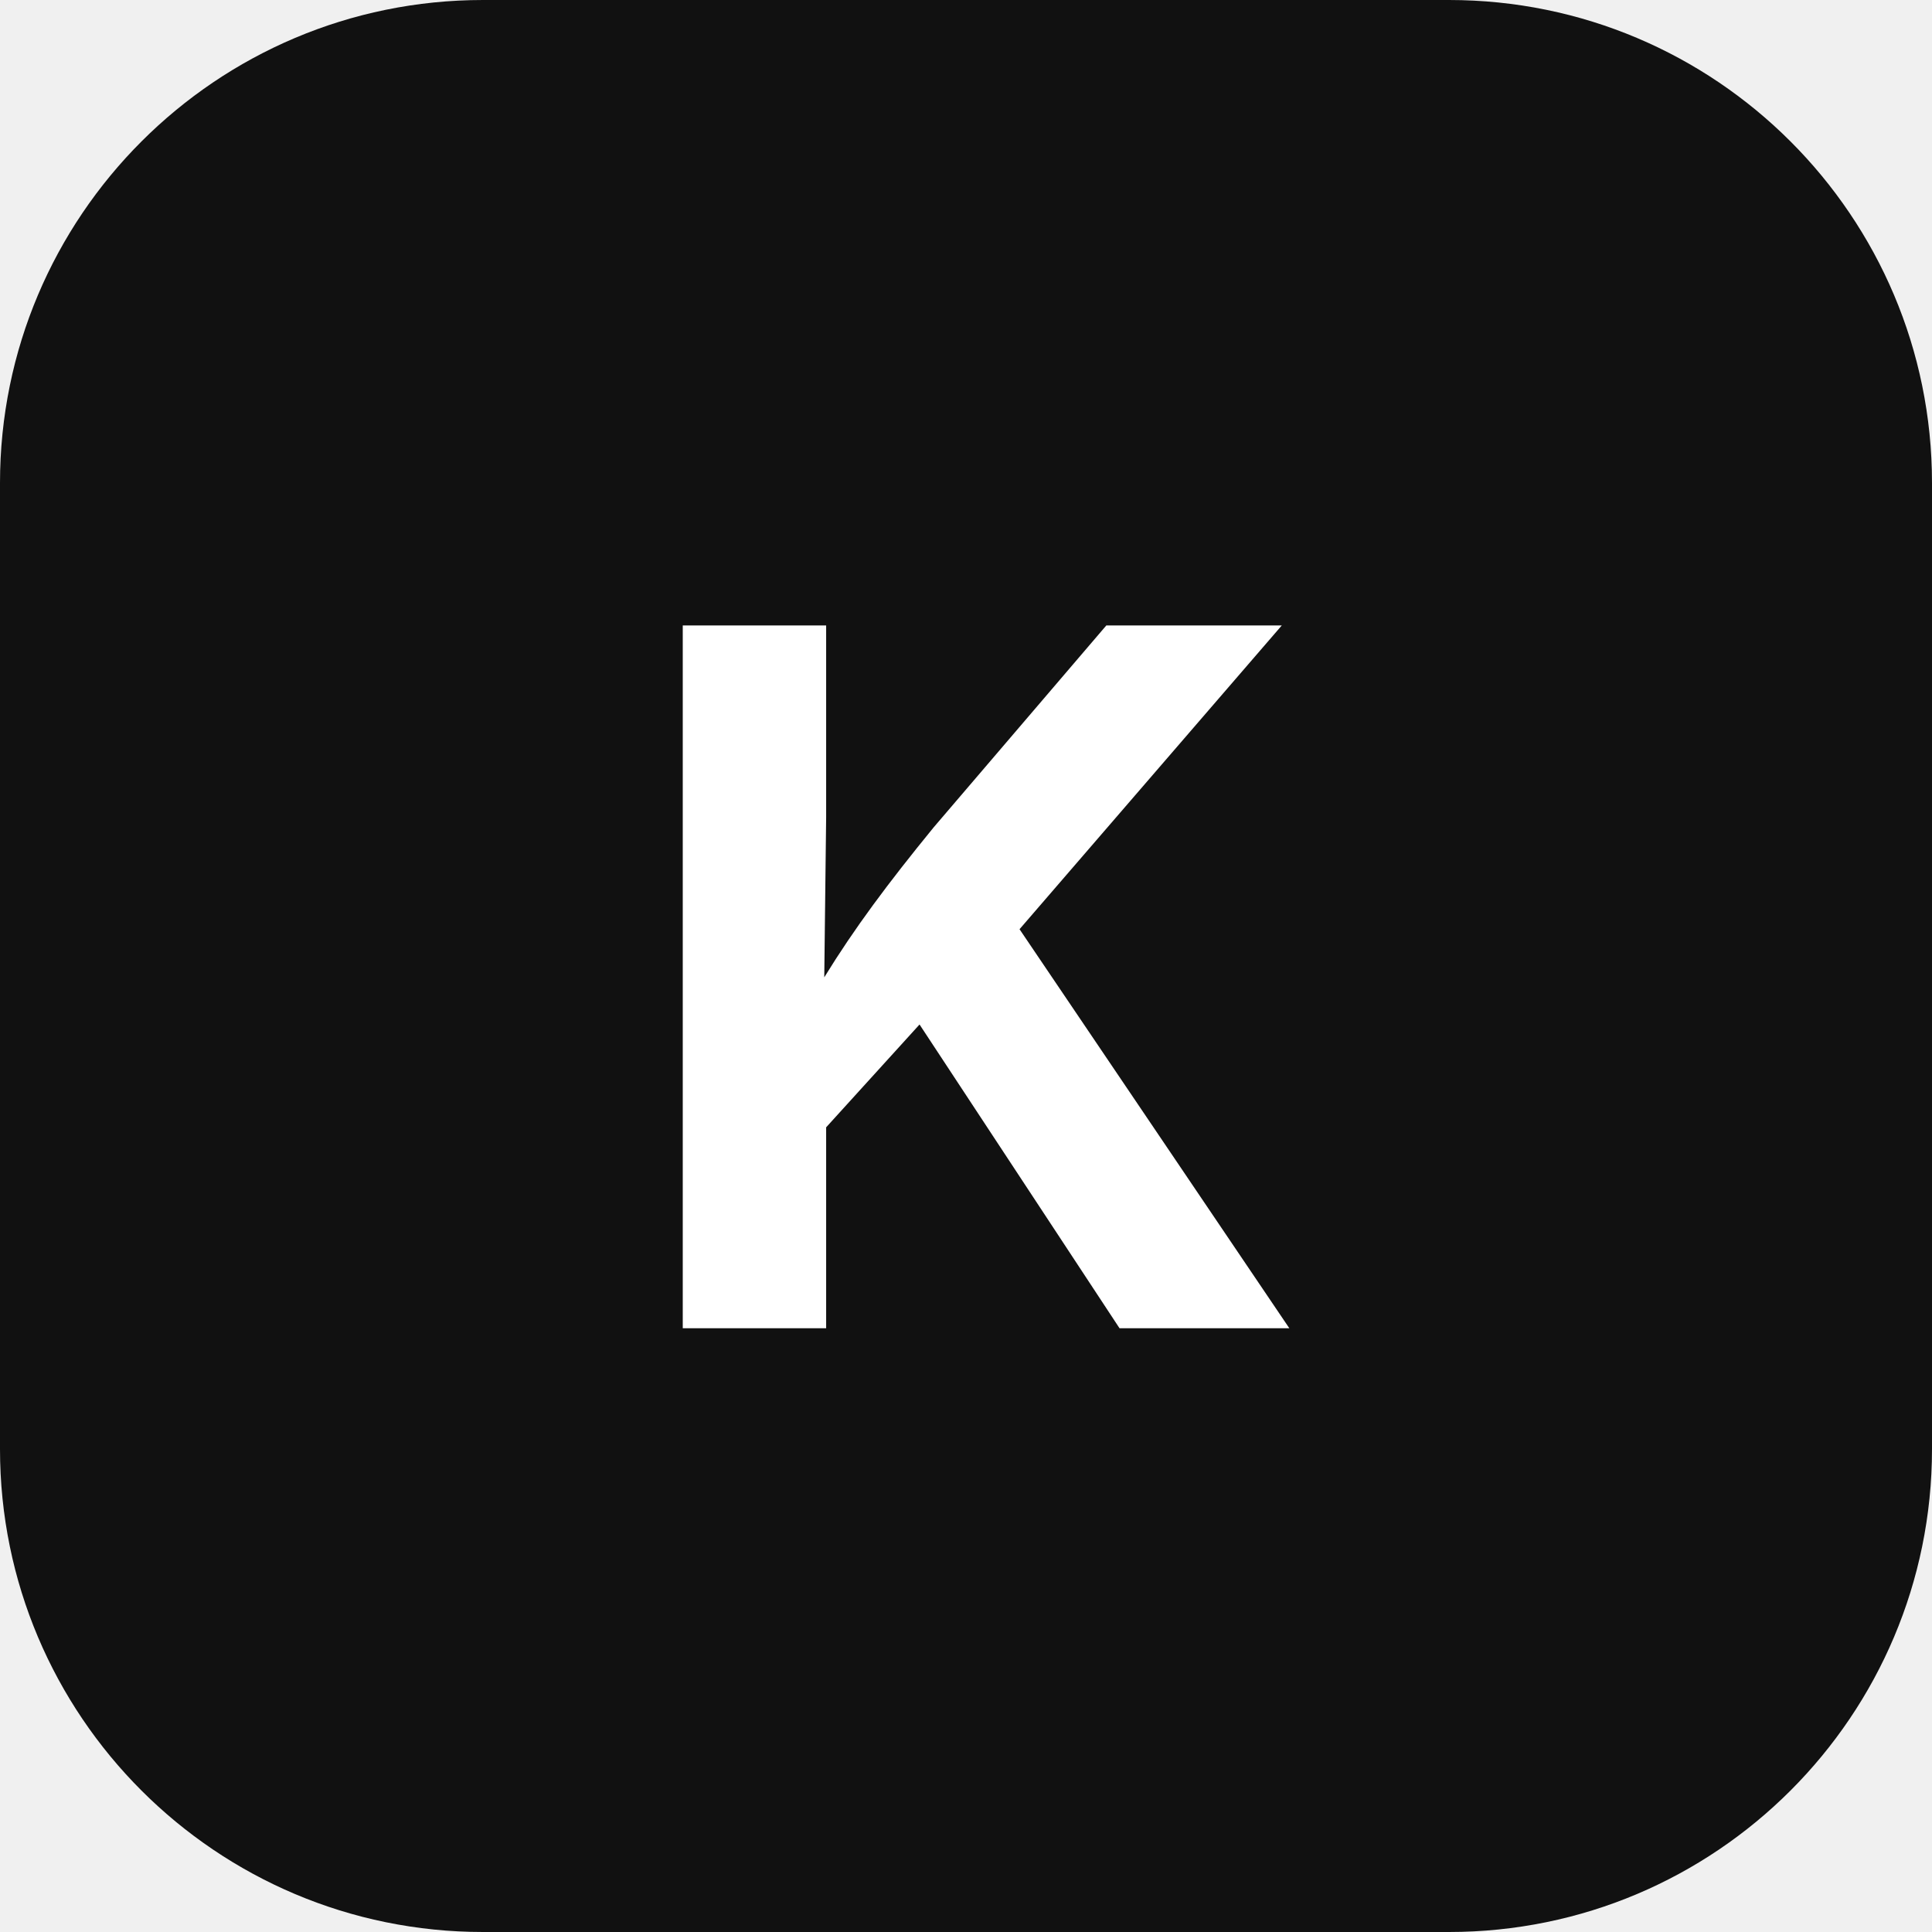
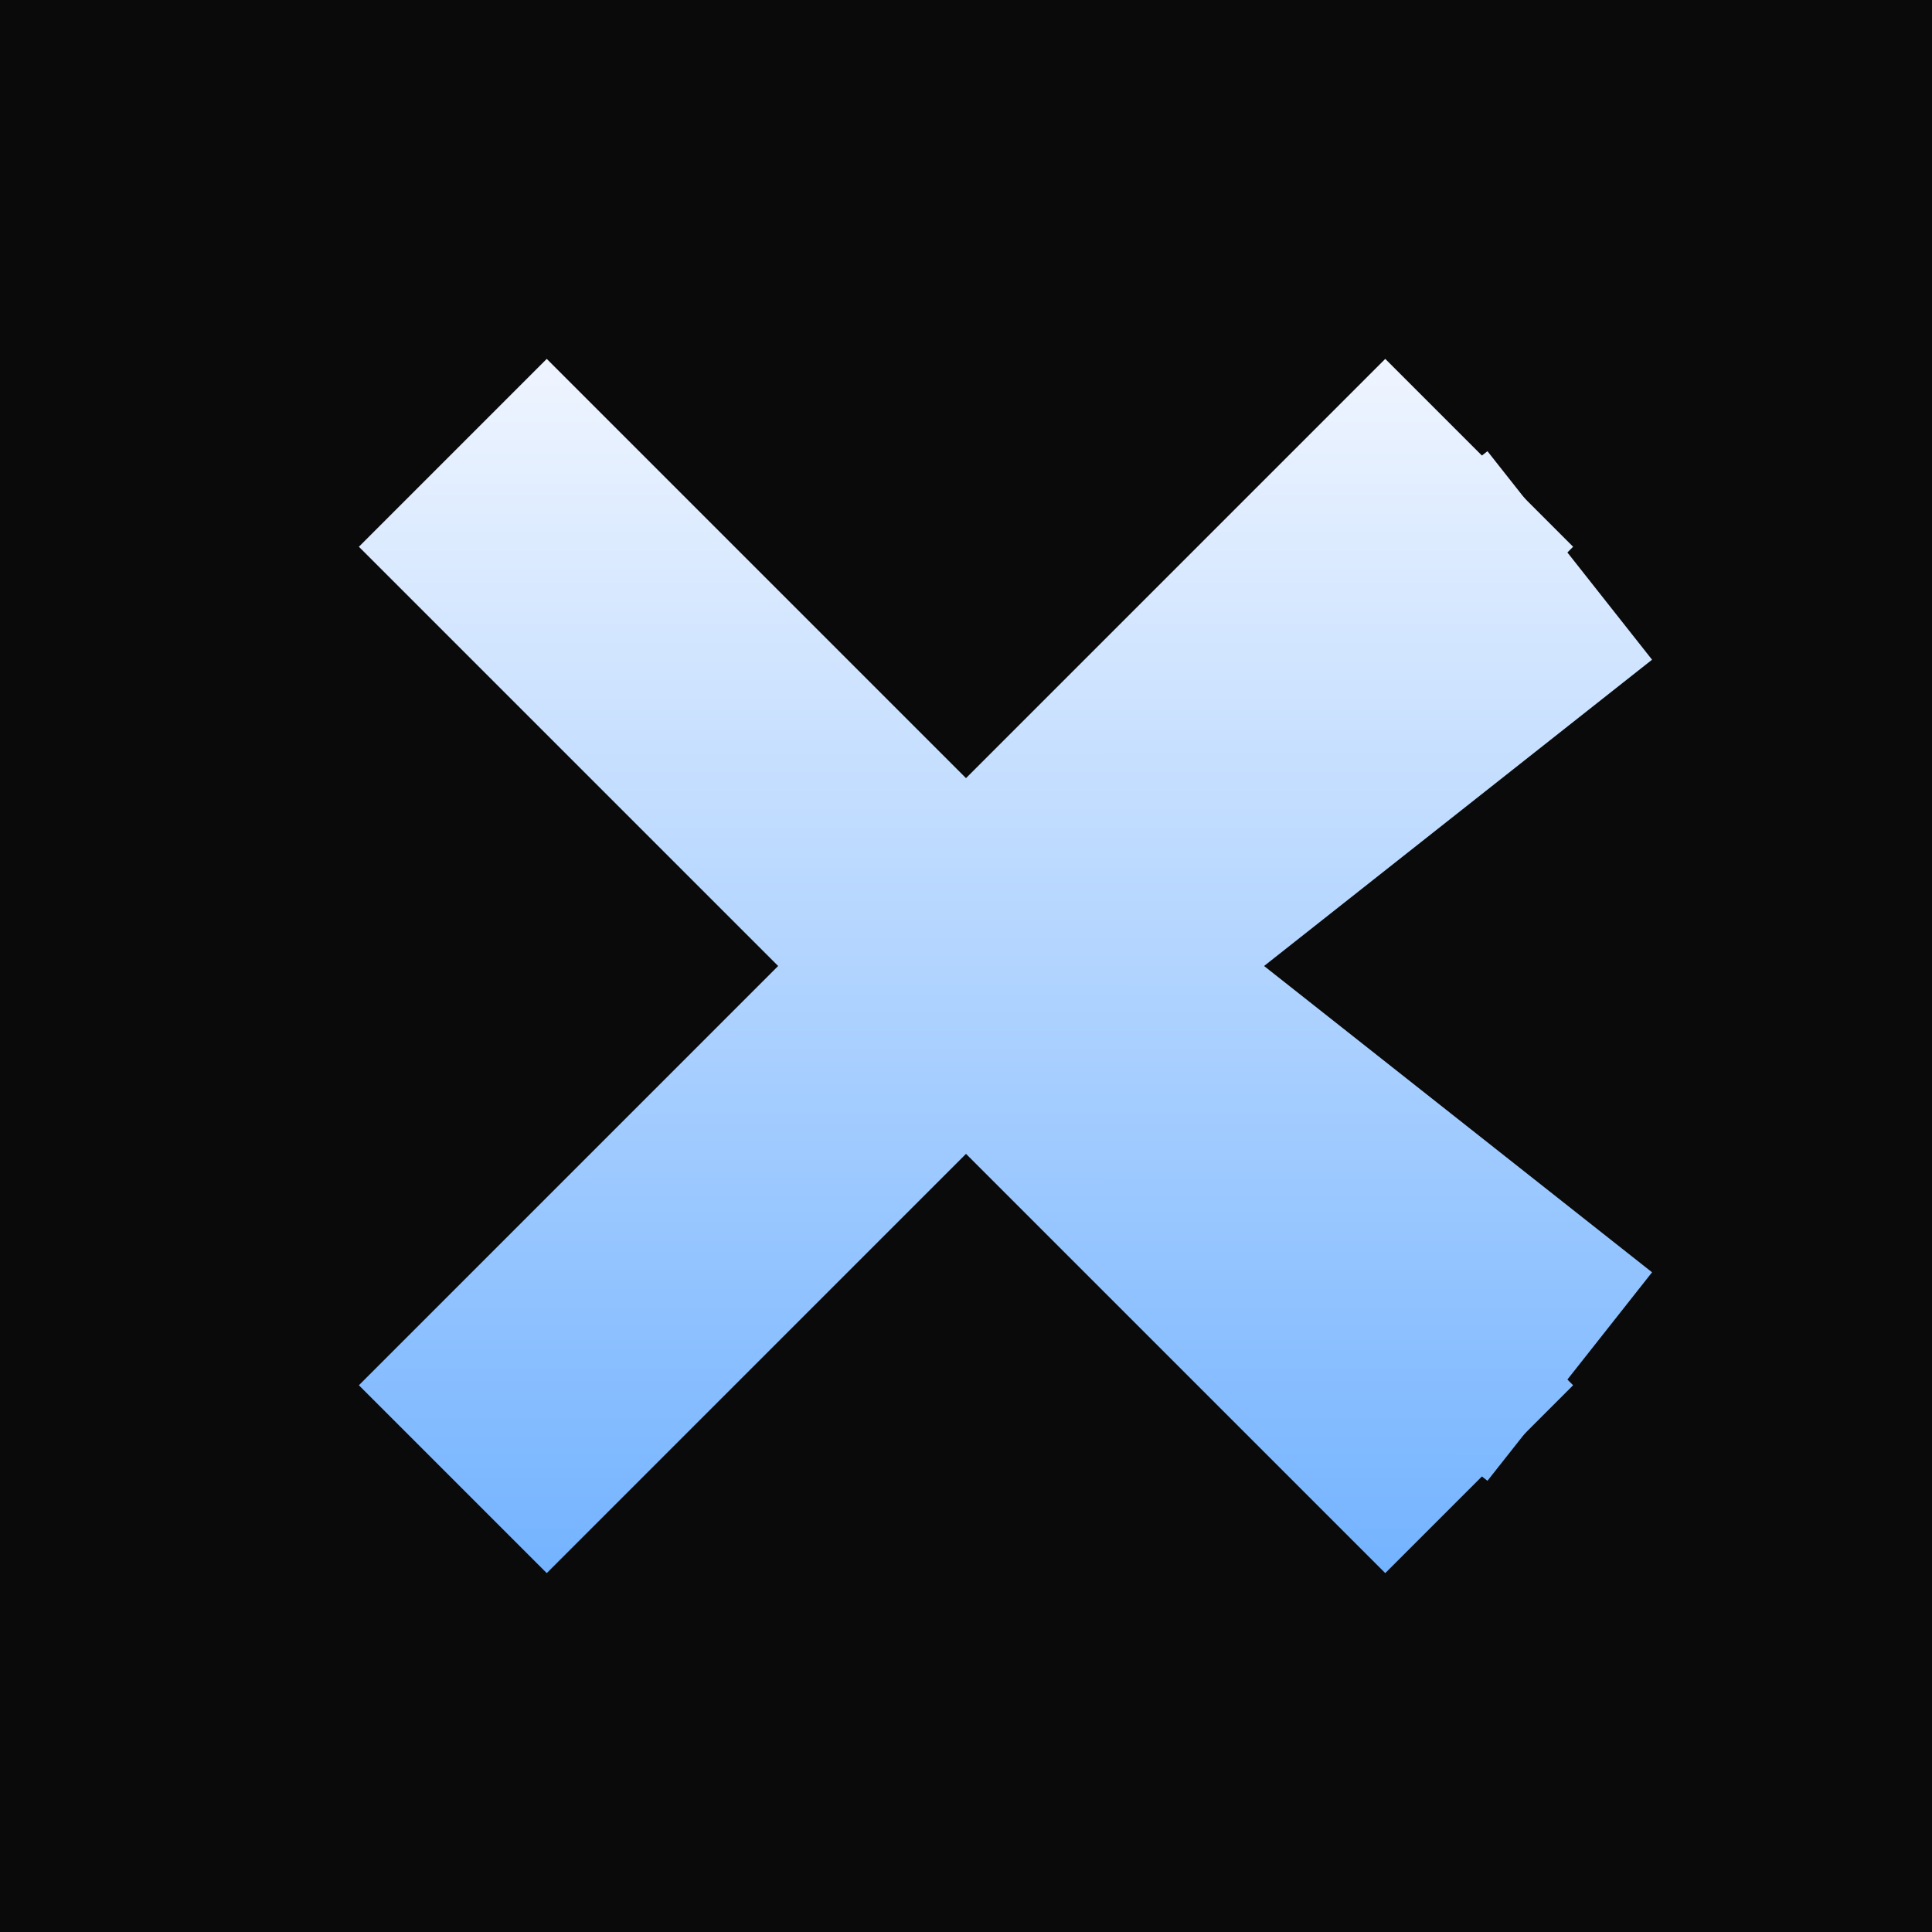
- <svg xmlns="http://www.w3.org/2000/svg" viewBox="0 0 32 32" fill="none">
-   <rect width="32" height="32" rx="8" fill="#111" />
-   <text x="16" y="22" text-anchor="middle" font-family="Inter, system-ui, sans-serif" font-size="16" font-weight="700" fill="#fff">K</text>
+ <svg xmlns="http://www.w3.org/2000/svg" viewBox="0 0 32 32" role="img" aria-label="XKruse">
+   <rect width="32" height="32" fill="#0a0a0a" />
+   <defs>
+     <linearGradient id="xk" x1="16" y1="5" x2="16" y2="27" gradientUnits="userSpaceOnUse">
+       <stop offset="0%" stop-color="#f5f8ff" />
+       <stop offset="100%" stop-color="#6eb0ff" />
+     </linearGradient>
+   </defs>
+   <g fill="none" stroke="url(#xk)" stroke-width="4.4" stroke-linecap="butt" stroke-linejoin="miter">
+     <path d="M7.5 7.5 L24.5 24.5" />
+     <path d="M24.5 7.5 L7.5 24.5" />
+     <path d="M26 9.2 L18.4 15.2" />
+     <path d="M18.4 16.8 L26 22.8" />
+   </g>
</svg>
